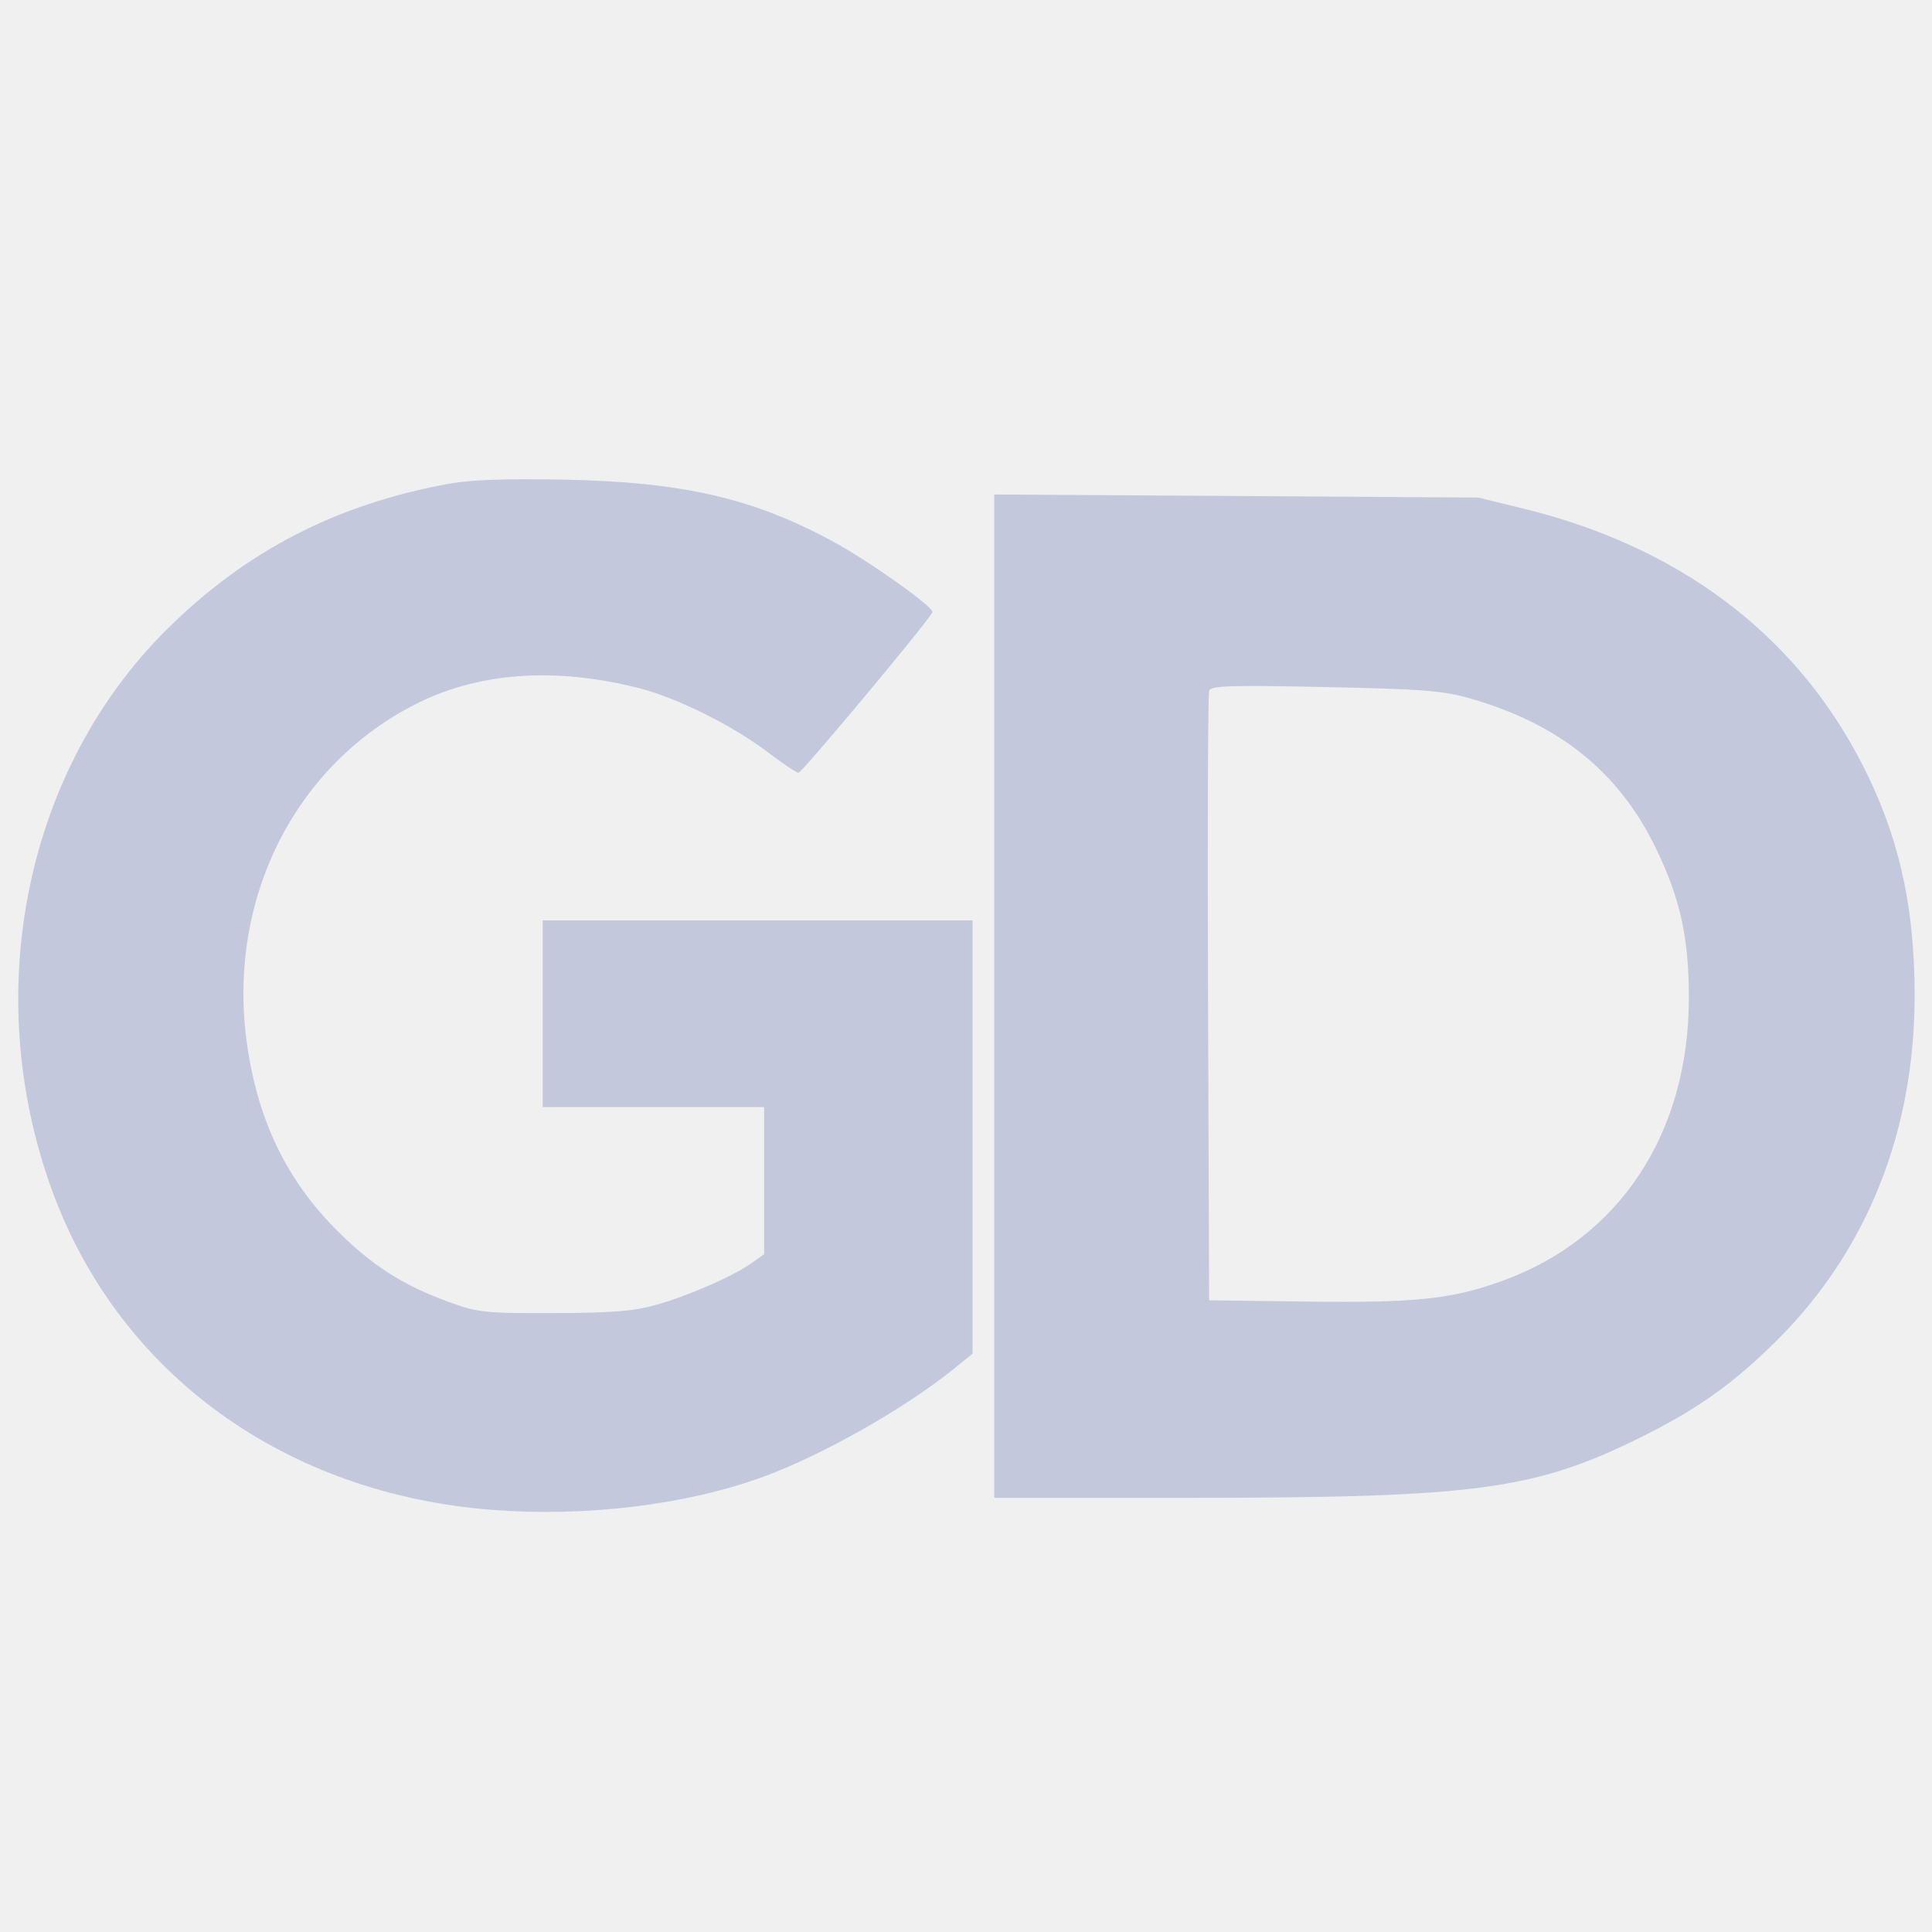
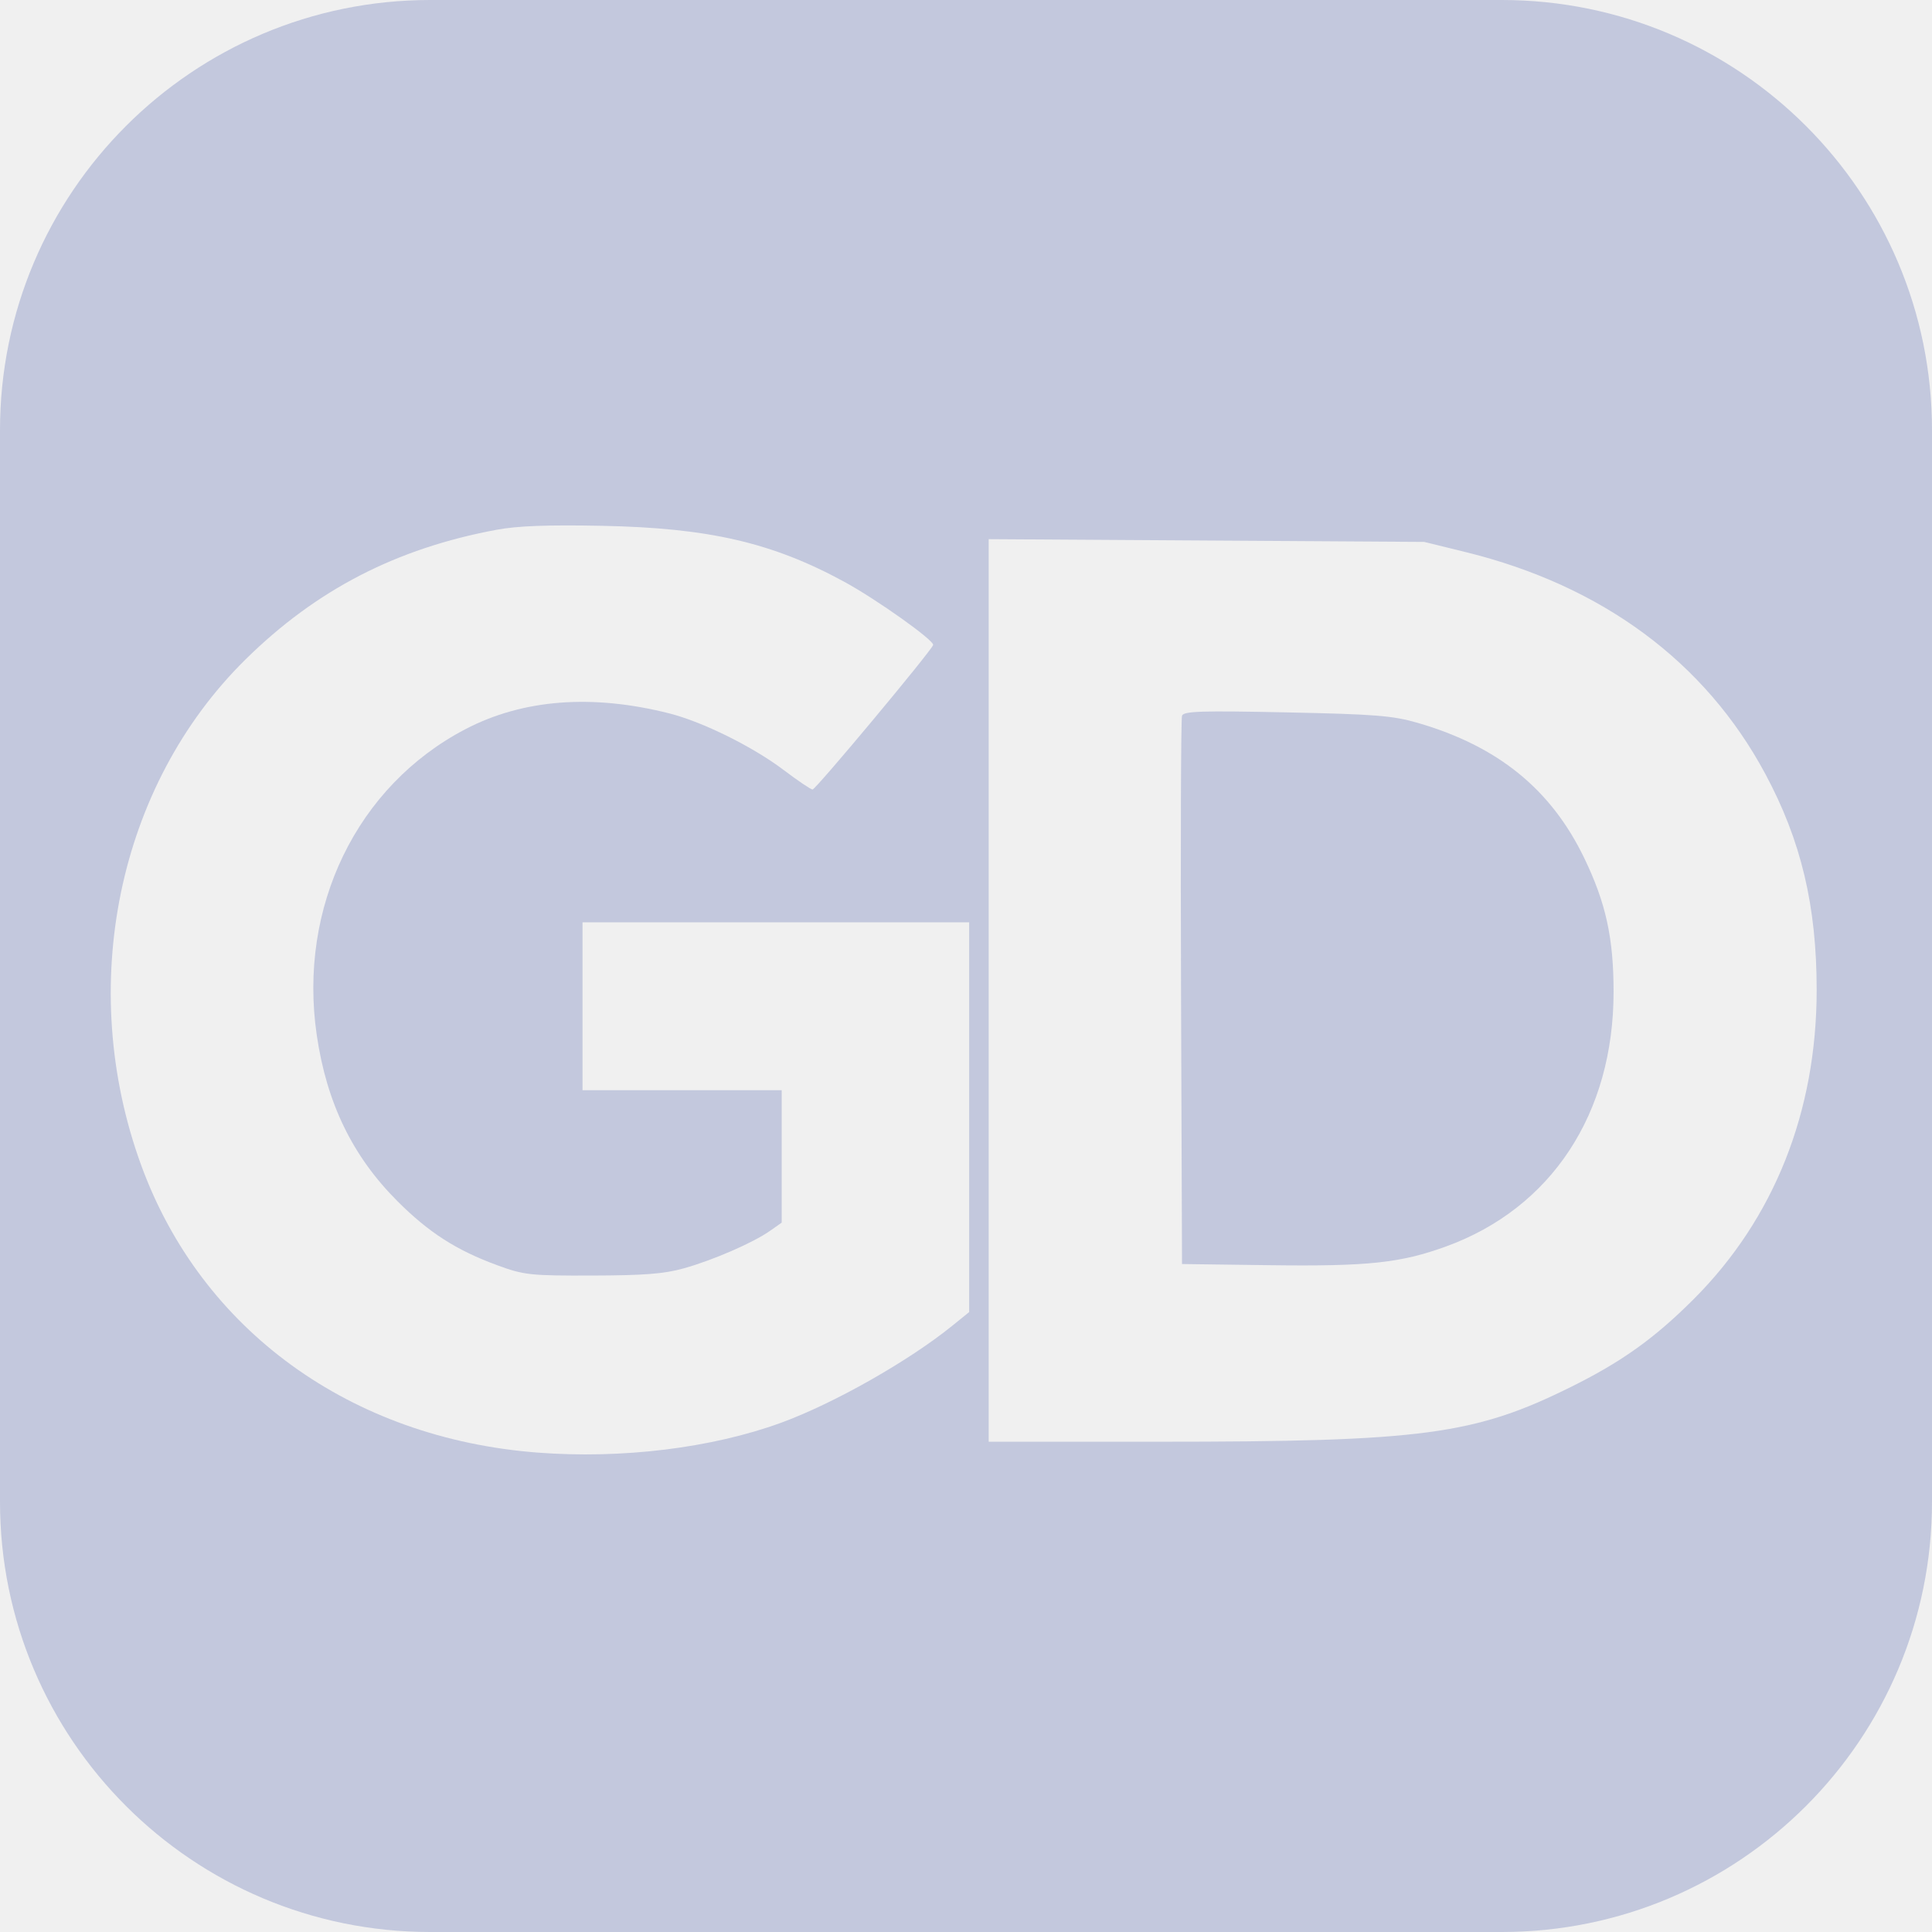
- <svg xmlns="http://www.w3.org/2000/svg" width="445pt" height="445pt" viewBox="0 0 445 445" version="1.1">
-   <g id="surface1">
-     <path style=" stroke:none;fill-rule:nonzero;fill:#c3c8dd;fill-opacity:1;" d="M 103 111.492 C 77.301 116.27 56.832 126.84 38.699 144.707 C 5.945 176.977 -4.68 228.5 11.996 274.199 C 27.402 316.426 65.602 344.113 113.5 347.781 C 135.102 349.434 158.055 346.625 175.801 340.152 C 189.301 335.23 208.508 324.348 219.699 315.281 L 224 311.801 L 224 212 L 125 212 L 125 255 L 176 255 L 176 288.898 L 173 291.008 C 168.66 294.059 158.398 298.516 150.898 300.613 C 145.895 302.012 140.801 302.41 127.5 302.449 C 111.602 302.496 110.027 302.328 103.199 299.82 C 92.699 295.969 85.637 291.438 77.602 283.398 C 66.113 271.914 59.5 258.301 56.953 240.898 C 52.148 208.102 67.215 177.078 95 162.555 C 109.719 154.863 127.5 153.496 147.301 158.531 C 155.801 160.695 168.672 167.074 176.5 173.004 C 180.102 175.727 183.465 178 183.898 178 C 184.719 178 214.168 142.699 214.77 141 C 215.16 139.891 200.301 129.312 192 124.801 C 173.555 114.766 157.301 111.012 130 110.48 C 116 110.207 108.387 110.492 103 111.492 " />
-     <path style=" stroke:none;fill-rule:nonzero;fill:#c3c8dd;fill-opacity:1;" d="M 229 229.449 L 229 345 L 272.398 345 C 340.301 345 353.43 343.242 378.398 330.812 C 391.199 324.441 399.555 318.445 409.5 308.5 C 430.105 287.895 441 260.5 441 229.301 C 441 207.801 437.031 191.102 427.852 174 C 412.453 145.305 386.102 125.805 351.102 117.203 L 340.5 114.602 L 229 113.898 Z M 338.898 160.949 C 359.398 166.91 372.977 177.93 381.465 195.5 C 387.023 207.012 389 216 389 229.801 C 389 261 373.086 285.188 346.102 295 C 334.445 299.238 326.102 300.125 301 299.797 L 278.5 299.5 L 278.25 230 C 278.113 191.801 278.227 159.871 278.5 159.102 C 278.914 157.938 283.449 157.793 305.25 158.25 C 328.051 158.727 332.473 159.082 338.898 160.949 " />
-   </g>
+ <svg xmlns="http://www.w3.org/2000/svg" width="512" height="512" viewBox="0 0 512 512" version="1.1">
+   <defs>
+     <mask id="gd-cutout">
+       <rect x="0" y="0" width="512" height="512" fill="#ffffff" />
+       <g transform="translate(25, 25) scale(1.035)">
+         <path fill="#000000" fill-rule="nonzero" d="M 103 111.492 C 77.301 116.27 56.832 126.84 38.699 144.707 C 5.945 176.977 -4.68 228.5 11.996 274.199 C 27.402 316.426 65.602 344.113 113.5 347.781 C 135.102 349.434 158.055 346.625 175.801 340.152 C 189.301 335.23 208.508 324.348 219.699 315.281 L 224 311.801 L 224 212 L 125 212 L 125 255 L 176 255 L 176 288.898 L 173 291.008 C 168.66 294.059 158.398 298.516 150.898 300.613 C 145.895 302.012 140.801 302.41 127.5 302.449 C 111.602 302.496 110.027 302.328 103.199 299.82 C 92.699 295.969 85.637 291.438 77.602 283.398 C 66.113 271.914 59.5 258.301 56.953 240.898 C 52.148 208.102 67.215 177.078 95 162.555 C 109.719 154.863 127.5 153.496 147.301 158.531 C 155.801 160.695 168.672 167.074 176.5 173.004 C 180.102 175.727 183.465 178 183.898 178 C 184.719 178 214.168 142.699 214.77 141 C 215.16 139.891 200.301 129.312 192 124.801 C 173.555 114.766 157.301 111.012 130 110.48 C 116 110.207 108.387 110.492 103 111.492 " />
+         <path fill="#000000" fill-rule="nonzero" d="M 229 229.449 L 229 345 L 272.398 345 C 340.301 345 353.43 343.242 378.398 330.812 C 391.199 324.441 399.555 318.445 409.5 308.5 C 430.105 287.895 441 260.5 441 229.301 C 441 207.801 437.031 191.102 427.852 174 C 412.453 145.305 386.102 125.805 351.102 117.203 L 340.5 114.602 L 229 113.898 Z M 338.898 160.949 C 359.398 166.91 372.977 177.93 381.465 195.5 C 387.023 207.012 389 216 389 229.801 C 389 261 373.086 285.188 346.102 295 C 334.445 299.238 326.102 300.125 301 299.797 L 278.5 299.5 L 278.25 230 C 278.113 191.801 278.227 159.871 278.5 159.102 C 278.914 157.938 283.449 157.793 305.25 158.25 C 328.051 158.727 332.473 159.082 338.898 160.949 " />
+       </g>
+     </mask>
+   </defs>
+   <rect x="0" y="0" width="512" height="512" rx="114" ry="114" fill="#c3c8dd" mask="url(#gd-cutout)" />
</svg>
